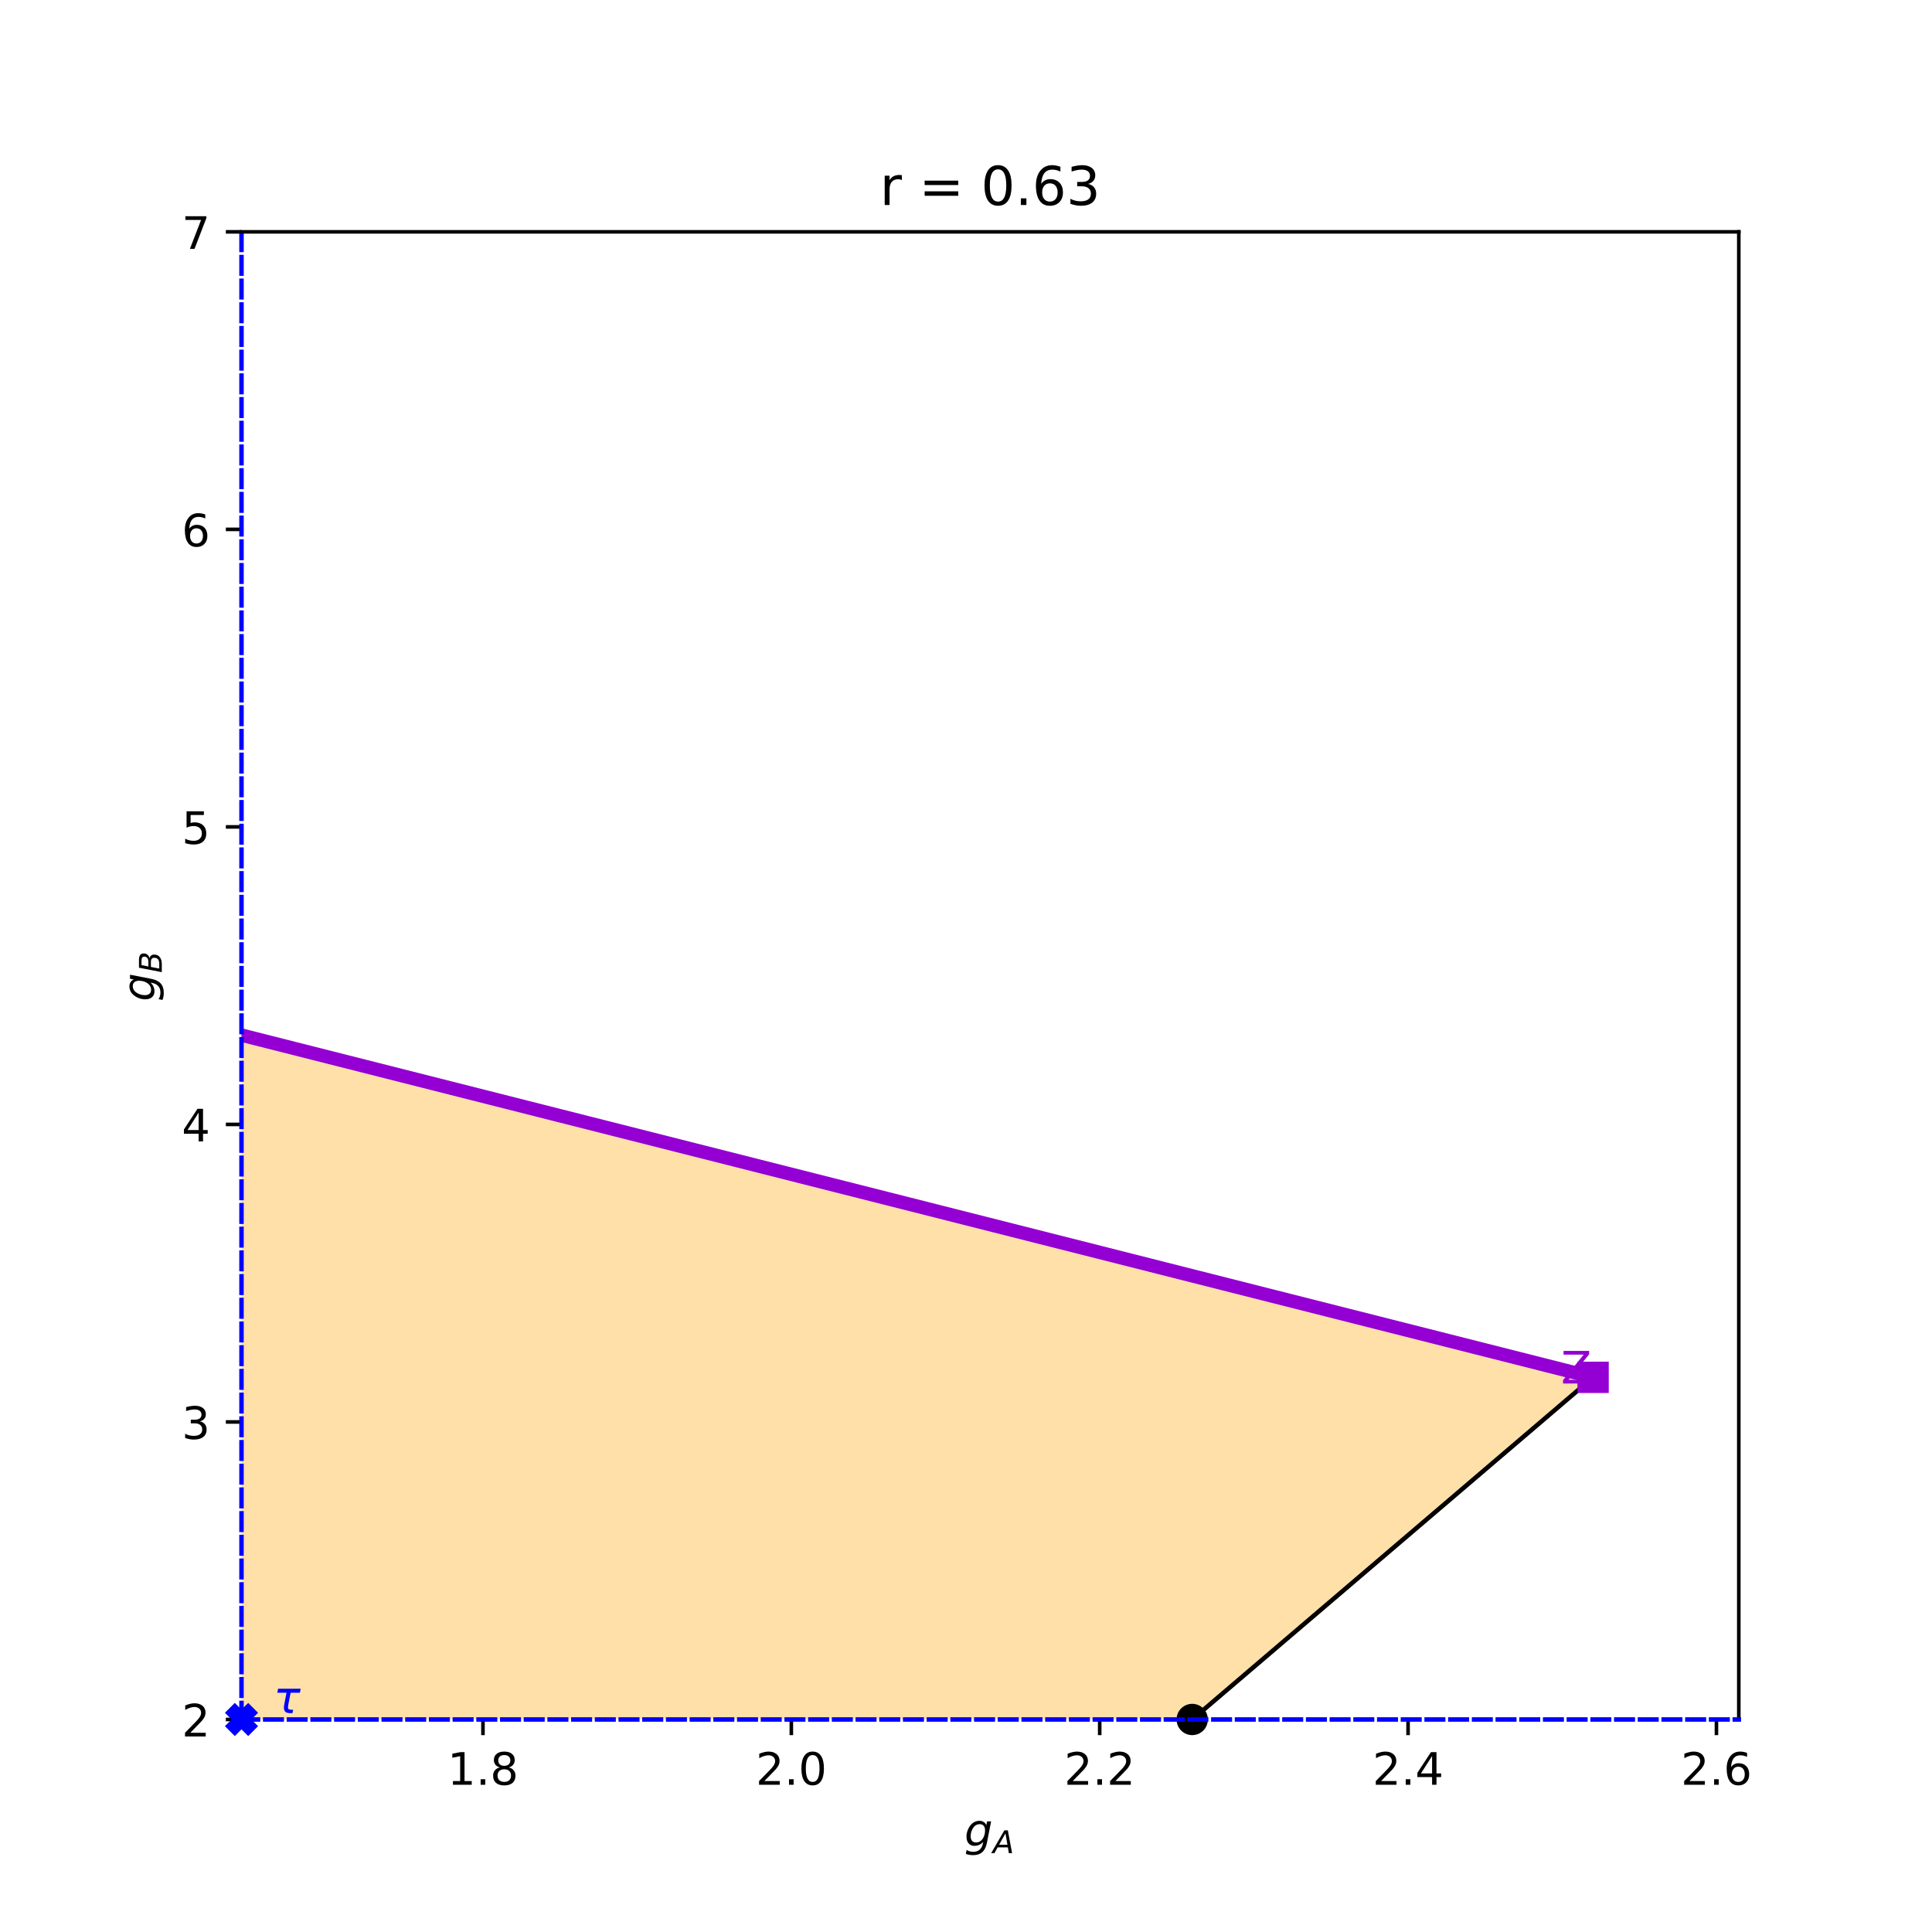
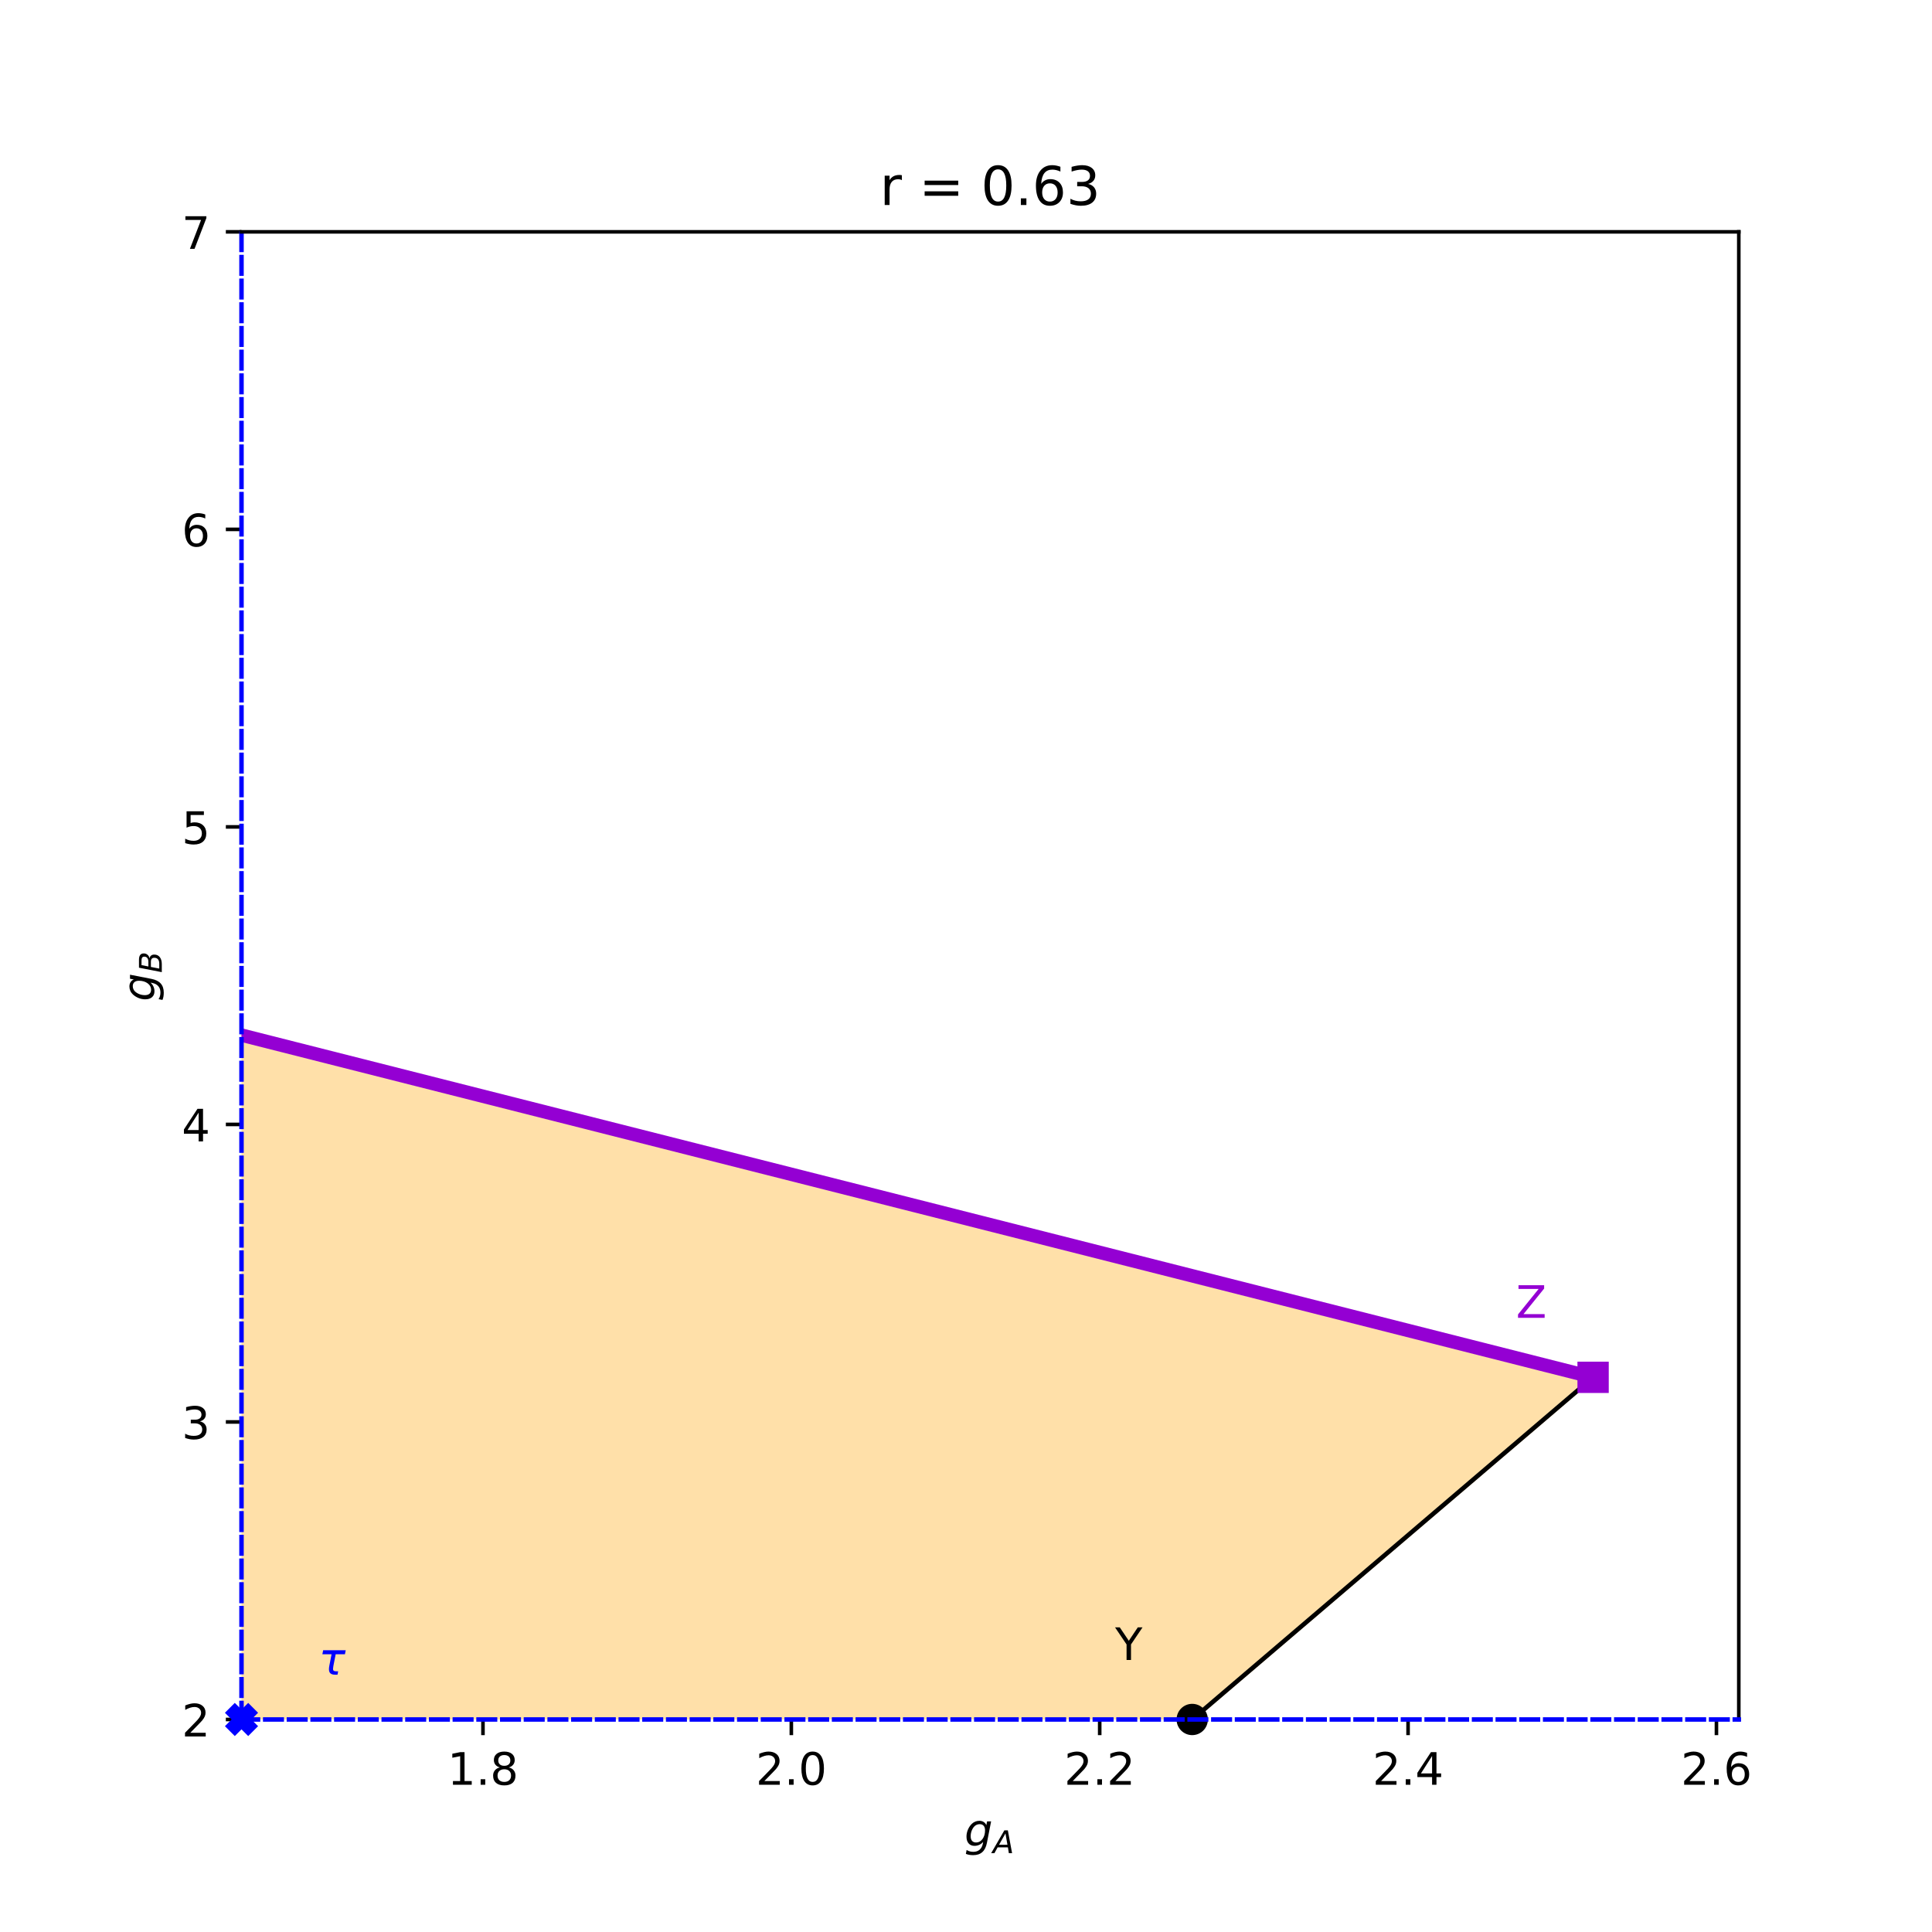
<svg xmlns="http://www.w3.org/2000/svg" xmlns:xlink="http://www.w3.org/1999/xlink" width="432pt" height="432pt" viewBox="0 0 432 432" version="1.1">
  <defs>
    <style type="text/css">*{stroke-linejoin: round; stroke-linecap: butt}</style>
  </defs>
  <g id="figure_1">
    <g id="patch_1">
      <path d="M 0 432  L 432 432  L 432 0  L 0 0  z " style="fill: #ffffff" />
    </g>
    <g id="axes_1">
      <g id="patch_2">
        <path d="M 54 384.48  L 388.8 384.48  L 388.8 51.84  L 54 51.84  z " style="fill: #ffffff" />
      </g>
      <g id="patch_3">
-         <path d="M -129.891 184.896  L -295.375 492.921  L 266.583 384.48  L 356.22 307.973  z " clip-path="url(#pac70f57a5c)" style="fill: #ffa500; opacity: 0.1; stroke: #ffa500; stroke-linejoin: miter" />
+         <path d="M -129.891 184.896  L -295.375 492.921  L 266.583 384.48  L 356.22 307.973  z " clip-path="url(#pe4dfd2070b)" style="fill: #ffa500; opacity: 0.1; stroke: #ffa500; stroke-linejoin: miter" />
      </g>
      <g id="patch_4">
-         <path d="M -129.891 184.896  L -295.375 492.921  L 266.583 384.48  L 356.22 307.973  z " clip-path="url(#pac70f57a5c)" style="fill: #ffa500; opacity: 0.1; stroke: #ffa500; stroke-linejoin: miter" />
+         <path d="M -129.891 184.896  L -295.375 492.921  L 266.583 384.48  L 356.22 307.973  z " clip-path="url(#pe4dfd2070b)" style="fill: #ffa500; opacity: 0.1; stroke: #ffa500; stroke-linejoin: miter" />
      </g>
      <g id="patch_5">
-         <path d="M -129.891 184.896  L -295.375 492.921  L 266.583 384.48  L 356.22 307.973  z " clip-path="url(#pac70f57a5c)" style="fill: #ffa500; opacity: 0.1; stroke: #ffa500; stroke-linejoin: miter" />
+         <path d="M -129.891 184.896  L -295.375 492.921  L 266.583 384.48  L 356.22 307.973  z " clip-path="url(#pe4dfd2070b)" style="fill: #ffa500; opacity: 0.1; stroke: #ffa500; stroke-linejoin: miter" />
      </g>
      <g id="patch_6">
-         <path d="M -129.891 184.896  L -295.375 492.921  L 266.583 384.48  L 356.22 307.973  z " clip-path="url(#pac70f57a5c)" style="fill: #ffa500; opacity: 0.1; stroke: #ffa500; stroke-linejoin: miter" />
+         <path d="M -129.891 184.896  L -295.375 492.921  L 266.583 384.48  L 356.22 307.973  z " clip-path="url(#pe4dfd2070b)" style="fill: #ffa500; opacity: 0.1; stroke: #ffa500; stroke-linejoin: miter" />
      </g>
      <g id="matplotlib.axis_1">
        <g id="xtick_1">
          <g id="line2d_1">
            <defs>
-               <path id="mef434bb161" d="M 0 0  L 0 3.5  " style="stroke: #000000; stroke-width: 0.8" />
+               <path id="mba79a8a99f" d="M 0 0  L 0 3.5  " style="stroke: #000000; stroke-width: 0.8" />
            </defs>
            <g>
-               <use xlink:href="#mef434bb161" x="107.993" y="384.48" style="stroke: #000000; stroke-width: 0.8" />
+               <use xlink:href="#mba79a8a99f" x="107.993" y="384.48" style="stroke: #000000; stroke-width: 0.8" />
            </g>
          </g>
          <g id="text_1">
            <g transform="translate(100.0419 399.0784) scale(0.1 -0.1)">
              <defs>
                <path id="DejaVuSans-31" d="M 794 531  L 1825 531  L 1825 4091  L 703 3866  L 703 4441  L 1819 4666  L 2450 4666  L 2450 531  L 3481 531  L 3481 0  L 794 0  L 794 531  z " transform="scale(0.015625)" />
                <path id="DejaVuSans-2e" d="M 684 794  L 1344 794  L 1344 0  L 684 0  L 684 794  z " transform="scale(0.015625)" />
                <path id="DejaVuSans-38" d="M 2034 2216  Q 1584 2216 1326 1975  Q 1069 1734 1069 1313  Q 1069 891 1326 650  Q 1584 409 2034 409  Q 2484 409 2743 651  Q 3003 894 3003 1313  Q 3003 1734 2745 1975  Q 2488 2216 2034 2216  z M 1403 2484  Q 997 2584 770 2862  Q 544 3141 544 3541  Q 544 4100 942 4425  Q 1341 4750 2034 4750  Q 2731 4750 3128 4425  Q 3525 4100 3525 3541  Q 3525 3141 3298 2862  Q 3072 2584 2669 2484  Q 3125 2378 3379 2068  Q 3634 1759 3634 1313  Q 3634 634 3220 271  Q 2806 -91 2034 -91  Q 1263 -91 848 271  Q 434 634 434 1313  Q 434 1759 690 2068  Q 947 2378 1403 2484  z M 1172 3481  Q 1172 3119 1398 2916  Q 1625 2713 2034 2713  Q 2441 2713 2670 2916  Q 2900 3119 2900 3481  Q 2900 3844 2670 4047  Q 2441 4250 2034 4250  Q 1625 4250 1398 4047  Q 1172 3844 1172 3481  z " transform="scale(0.015625)" />
              </defs>
              <use xlink:href="#DejaVuSans-31" />
              <use xlink:href="#DejaVuSans-2e" x="63.623" />
              <use xlink:href="#DejaVuSans-38" x="95.41" />
            </g>
          </g>
        </g>
        <g id="xtick_2">
          <g id="line2d_2">
            <g>
-               <use xlink:href="#mef434bb161" x="176.945" y="384.48" style="stroke: #000000; stroke-width: 0.8" />
+               <use xlink:href="#mba79a8a99f" x="176.945" y="384.48" style="stroke: #000000; stroke-width: 0.8" />
            </g>
          </g>
          <g id="text_2">
            <g transform="translate(168.9937 399.0784) scale(0.1 -0.1)">
              <defs>
                <path id="DejaVuSans-32" d="M 1228 531  L 3431 531  L 3431 0  L 469 0  L 469 531  Q 828 903 1448 1529  Q 2069 2156 2228 2338  Q 2531 2678 2651 2914  Q 2772 3150 2772 3378  Q 2772 3750 2511 3984  Q 2250 4219 1831 4219  Q 1534 4219 1204 4116  Q 875 4013 500 3803  L 500 4441  Q 881 4594 1212 4672  Q 1544 4750 1819 4750  Q 2544 4750 2975 4387  Q 3406 4025 3406 3419  Q 3406 3131 3298 2873  Q 3191 2616 2906 2266  Q 2828 2175 2409 1742  Q 1991 1309 1228 531  z " transform="scale(0.015625)" />
                <path id="DejaVuSans-30" d="M 2034 4250  Q 1547 4250 1301 3770  Q 1056 3291 1056 2328  Q 1056 1369 1301 889  Q 1547 409 2034 409  Q 2525 409 2770 889  Q 3016 1369 3016 2328  Q 3016 3291 2770 3770  Q 2525 4250 2034 4250  z M 2034 4750  Q 2819 4750 3233 4129  Q 3647 3509 3647 2328  Q 3647 1150 3233 529  Q 2819 -91 2034 -91  Q 1250 -91 836 529  Q 422 1150 422 2328  Q 422 3509 836 4129  Q 1250 4750 2034 4750  z " transform="scale(0.015625)" />
              </defs>
              <use xlink:href="#DejaVuSans-32" />
              <use xlink:href="#DejaVuSans-2e" x="63.623" />
              <use xlink:href="#DejaVuSans-30" x="95.41" />
            </g>
          </g>
        </g>
        <g id="xtick_3">
          <g id="line2d_3">
            <g>
-               <use xlink:href="#mef434bb161" x="245.897" y="384.48" style="stroke: #000000; stroke-width: 0.8" />
+               <use xlink:href="#mba79a8a99f" x="245.897" y="384.48" style="stroke: #000000; stroke-width: 0.8" />
            </g>
          </g>
          <g id="text_3">
            <g transform="translate(237.9456 399.0784) scale(0.1 -0.1)">
              <use xlink:href="#DejaVuSans-32" />
              <use xlink:href="#DejaVuSans-2e" x="63.623" />
              <use xlink:href="#DejaVuSans-32" x="95.41" />
            </g>
          </g>
        </g>
        <g id="xtick_4">
          <g id="line2d_4">
            <g>
-               <use xlink:href="#mef434bb161" x="314.849" y="384.48" style="stroke: #000000; stroke-width: 0.8" />
+               <use xlink:href="#mba79a8a99f" x="314.849" y="384.48" style="stroke: #000000; stroke-width: 0.8" />
            </g>
          </g>
          <g id="text_4">
            <g transform="translate(306.8975 399.0784) scale(0.1 -0.1)">
              <defs>
                <path id="DejaVuSans-34" d="M 2419 4116  L 825 1625  L 2419 1625  L 2419 4116  z M 2253 4666  L 3047 4666  L 3047 1625  L 3713 1625  L 3713 1100  L 3047 1100  L 3047 0  L 2419 0  L 2419 1100  L 313 1100  L 313 1709  L 2253 4666  z " transform="scale(0.015625)" />
              </defs>
              <use xlink:href="#DejaVuSans-32" />
              <use xlink:href="#DejaVuSans-2e" x="63.623" />
              <use xlink:href="#DejaVuSans-34" x="95.41" />
            </g>
          </g>
        </g>
        <g id="xtick_5">
          <g id="line2d_5">
            <g>
-               <use xlink:href="#mef434bb161" x="383.801" y="384.48" style="stroke: #000000; stroke-width: 0.8" />
+               <use xlink:href="#mba79a8a99f" x="383.801" y="384.48" style="stroke: #000000; stroke-width: 0.8" />
            </g>
          </g>
          <g id="text_5">
            <g transform="translate(375.8494 399.0784) scale(0.1 -0.1)">
              <defs>
                <path id="DejaVuSans-36" d="M 2113 2584  Q 1688 2584 1439 2293  Q 1191 2003 1191 1497  Q 1191 994 1439 701  Q 1688 409 2113 409  Q 2538 409 2786 701  Q 3034 994 3034 1497  Q 3034 2003 2786 2293  Q 2538 2584 2113 2584  z M 3366 4563  L 3366 3988  Q 3128 4100 2886 4159  Q 2644 4219 2406 4219  Q 1781 4219 1451 3797  Q 1122 3375 1075 2522  Q 1259 2794 1537 2939  Q 1816 3084 2150 3084  Q 2853 3084 3261 2657  Q 3669 2231 3669 1497  Q 3669 778 3244 343  Q 2819 -91 2113 -91  Q 1303 -91 875 529  Q 447 1150 447 2328  Q 447 3434 972 4092  Q 1497 4750 2381 4750  Q 2619 4750 2861 4703  Q 3103 4656 3366 4563  z " transform="scale(0.015625)" />
              </defs>
              <use xlink:href="#DejaVuSans-32" />
              <use xlink:href="#DejaVuSans-2e" x="63.623" />
              <use xlink:href="#DejaVuSans-36" x="95.41" />
            </g>
          </g>
        </g>
        <g id="text_6">
          <g transform="translate(215.65 412.7362) scale(0.1 -0.1)">
            <defs>
              <path id="DejaVuSans-Oblique-67" d="M 3816 3500  L 3219 434  Q 3047 -456 2561 -893  Q 2075 -1331 1253 -1331  Q 950 -1331 690 -1286  Q 431 -1241 206 -1147  L 313 -588  Q 525 -725 762 -790  Q 1000 -856 1269 -856  Q 1816 -856 2167 -557  Q 2519 -259 2631 300  L 2681 563  Q 2441 288 2122 144  Q 1803 0 1434 0  Q 903 0 598 351  Q 294 703 294 1319  Q 294 1803 478 2267  Q 663 2731 997 3091  Q 1219 3328 1514 3456  Q 1809 3584 2131 3584  Q 2484 3584 2746 3420  Q 3009 3256 3138 2956  L 3238 3500  L 3816 3500  z M 2950 2216  Q 2950 2641 2750 2872  Q 2550 3103 2181 3103  Q 1953 3103 1747 3012  Q 1541 2922 1394 2759  Q 1156 2491 1023 2127  Q 891 1763 891 1375  Q 891 944 1092 712  Q 1294 481 1672 481  Q 2219 481 2584 976  Q 2950 1472 2950 2216  z " transform="scale(0.015625)" />
              <path id="DejaVuSans-Oblique-41" d="M 2356 4666  L 3072 4666  L 3938 0  L 3278 0  L 3084 1197  L 984 1197  L 325 0  L -341 0  L 2356 4666  z M 2584 4044  L 1275 1722  L 2988 1722  L 2584 4044  z " transform="scale(0.015625)" />
            </defs>
            <use xlink:href="#DejaVuSans-Oblique-67" />
            <use xlink:href="#DejaVuSans-Oblique-41" transform="translate(63.47656 -16.40625) scale(0.7)" />
          </g>
        </g>
      </g>
      <g id="matplotlib.axis_2">
        <g id="ytick_1">
          <g id="line2d_6">
            <defs>
-               <path id="m51e344f9b4" d="M 0 0  L -3.5 0  " style="stroke: #000000; stroke-width: 0.8" />
+               <path id="m2f61d1c156" d="M 0 0  L -3.5 0  " style="stroke: #000000; stroke-width: 0.8" />
            </defs>
            <g>
-               <use xlink:href="#m51e344f9b4" x="54" y="384.48" style="stroke: #000000; stroke-width: 0.8" />
+               <use xlink:href="#m2f61d1c156" x="54" y="384.48" style="stroke: #000000; stroke-width: 0.8" />
            </g>
          </g>
          <g id="text_7">
            <g transform="translate(40.6375 388.2792) scale(0.1 -0.1)">
              <use xlink:href="#DejaVuSans-32" />
            </g>
          </g>
        </g>
        <g id="ytick_2">
          <g id="line2d_7">
            <g>
-               <use xlink:href="#m51e344f9b4" x="54" y="317.952" style="stroke: #000000; stroke-width: 0.8" />
+               <use xlink:href="#m2f61d1c156" x="54" y="317.952" style="stroke: #000000; stroke-width: 0.8" />
            </g>
          </g>
          <g id="text_8">
            <g transform="translate(40.6375 321.7512) scale(0.1 -0.1)">
              <defs>
                <path id="DejaVuSans-33" d="M 2597 2516  Q 3050 2419 3304 2112  Q 3559 1806 3559 1356  Q 3559 666 3084 287  Q 2609 -91 1734 -91  Q 1441 -91 1130 -33  Q 819 25 488 141  L 488 750  Q 750 597 1062 519  Q 1375 441 1716 441  Q 2309 441 2620 675  Q 2931 909 2931 1356  Q 2931 1769 2642 2001  Q 2353 2234 1838 2234  L 1294 2234  L 1294 2753  L 1863 2753  Q 2328 2753 2575 2939  Q 2822 3125 2822 3475  Q 2822 3834 2567 4026  Q 2313 4219 1838 4219  Q 1578 4219 1281 4162  Q 984 4106 628 3988  L 628 4550  Q 988 4650 1302 4700  Q 1616 4750 1894 4750  Q 2613 4750 3031 4423  Q 3450 4097 3450 3541  Q 3450 3153 3228 2886  Q 3006 2619 2597 2516  z " transform="scale(0.015625)" />
              </defs>
              <use xlink:href="#DejaVuSans-33" />
            </g>
          </g>
        </g>
        <g id="ytick_3">
          <g id="line2d_8">
            <g>
-               <use xlink:href="#m51e344f9b4" x="54" y="251.424" style="stroke: #000000; stroke-width: 0.8" />
+               <use xlink:href="#m2f61d1c156" x="54" y="251.424" style="stroke: #000000; stroke-width: 0.8" />
            </g>
          </g>
          <g id="text_9">
            <g transform="translate(40.6375 255.2232) scale(0.1 -0.1)">
              <use xlink:href="#DejaVuSans-34" />
            </g>
          </g>
        </g>
        <g id="ytick_4">
          <g id="line2d_9">
            <g>
-               <use xlink:href="#m51e344f9b4" x="54" y="184.896" style="stroke: #000000; stroke-width: 0.8" />
+               <use xlink:href="#m2f61d1c156" x="54" y="184.896" style="stroke: #000000; stroke-width: 0.8" />
            </g>
          </g>
          <g id="text_10">
            <g transform="translate(40.6375 188.6952) scale(0.1 -0.1)">
              <defs>
                <path id="DejaVuSans-35" d="M 691 4666  L 3169 4666  L 3169 4134  L 1269 4134  L 1269 2991  Q 1406 3038 1543 3061  Q 1681 3084 1819 3084  Q 2600 3084 3056 2656  Q 3513 2228 3513 1497  Q 3513 744 3044 326  Q 2575 -91 1722 -91  Q 1428 -91 1123 -41  Q 819 9 494 109  L 494 744  Q 775 591 1075 516  Q 1375 441 1709 441  Q 2250 441 2565 725  Q 2881 1009 2881 1497  Q 2881 1984 2565 2268  Q 2250 2553 1709 2553  Q 1456 2553 1204 2497  Q 953 2441 691 2322  L 691 4666  z " transform="scale(0.015625)" />
              </defs>
              <use xlink:href="#DejaVuSans-35" />
            </g>
          </g>
        </g>
        <g id="ytick_5">
          <g id="line2d_10">
            <g>
-               <use xlink:href="#m51e344f9b4" x="54" y="118.368" style="stroke: #000000; stroke-width: 0.8" />
+               <use xlink:href="#m2f61d1c156" x="54" y="118.368" style="stroke: #000000; stroke-width: 0.8" />
            </g>
          </g>
          <g id="text_11">
            <g transform="translate(40.6375 122.1672) scale(0.1 -0.1)">
              <use xlink:href="#DejaVuSans-36" />
            </g>
          </g>
        </g>
        <g id="ytick_6">
          <g id="line2d_11">
            <g>
-               <use xlink:href="#m51e344f9b4" x="54" y="51.84" style="stroke: #000000; stroke-width: 0.8" />
+               <use xlink:href="#m2f61d1c156" x="54" y="51.84" style="stroke: #000000; stroke-width: 0.8" />
            </g>
          </g>
          <g id="text_12">
            <g transform="translate(40.6375 55.63922) scale(0.1 -0.1)">
              <defs>
                <path id="DejaVuSans-37" d="M 525 4666  L 3525 4666  L 3525 4397  L 1831 0  L 1172 0  L 2766 4134  L 525 4134  L 525 4666  z " transform="scale(0.015625)" />
              </defs>
              <use xlink:href="#DejaVuSans-37" />
            </g>
          </g>
        </g>
        <g id="text_13">
          <g transform="translate(34.5375 223.91) rotate(-90) scale(0.1 -0.1)">
            <defs>
              <path id="DejaVuSans-Oblique-42" d="M 1081 4666  L 2694 4666  Q 3350 4666 3675 4422  Q 4000 4178 4000 3688  Q 4000 3238 3720 2911  Q 3441 2584 2988 2516  Q 3375 2428 3569 2181  Q 3763 1934 3763 1522  Q 3763 819 3242 409  Q 2722 0 1819 0  L 172 0  L 1081 4666  z M 1234 2228  L 903 519  L 1919 519  Q 2491 519 2800 781  Q 3109 1044 3109 1522  Q 3109 1891 2904 2059  Q 2700 2228 2247 2228  L 1234 2228  z M 1606 4147  L 1331 2741  L 2272 2741  Q 2775 2741 3058 2959  Q 3341 3178 3341 3566  Q 3341 3869 3150 4008  Q 2959 4147 2541 4147  L 1606 4147  z " transform="scale(0.015625)" />
            </defs>
            <use xlink:href="#DejaVuSans-Oblique-67" />
            <use xlink:href="#DejaVuSans-Oblique-42" transform="translate(63.47656 -16.40625) scale(0.7)" />
          </g>
        </g>
      </g>
      <g id="line2d_12">
-         <path clip-path="url(#pac70f57a5c)" style="fill: none; stroke: #000000; stroke-linecap: square" />
+         <path clip-path="url(#pe4dfd2070b)" style="fill: none; stroke: #000000; stroke-linecap: square" />
      </g>
      <g id="line2d_13">
-         <path d="M -1 217.529  L 356.22 307.973  " clip-path="url(#pac70f57a5c)" style="fill: none; stroke: #9400d3; stroke-width: 3; stroke-linecap: square" />
+         <path d="M -1 217.529  L 356.22 307.973  " clip-path="url(#pe4dfd2070b)" style="fill: none; stroke: #9400d3; stroke-width: 3; stroke-linecap: square" />
      </g>
      <g id="line2d_14">
-         <path d="M 266.583 384.48  L 15.144 433  " clip-path="url(#pac70f57a5c)" style="fill: none; stroke: #000000; stroke-linecap: square" />
+         <path d="M 266.583 384.48  L 15.144 433  " clip-path="url(#pe4dfd2070b)" style="fill: none; stroke: #000000; stroke-linecap: square" />
      </g>
      <g id="line2d_15">
-         <path d="M 266.583 384.48  L 356.22 307.973  " clip-path="url(#pac70f57a5c)" style="fill: none; stroke: #000000; stroke-linecap: square" />
+         <path d="M 266.583 384.48  L 356.22 307.973  " clip-path="url(#pe4dfd2070b)" style="fill: none; stroke: #000000; stroke-linecap: square" />
      </g>
      <g id="line2d_16">
        <defs>
-           <path id="mb66512d6ee" d="M 0 3  C 0.796 3 1.559 2.684 2.121 2.121  C 2.684 1.559 3 0.796 3 0  C 3 -0.796 2.684 -1.559 2.121 -2.121  C 1.559 -2.684 0.796 -3 0 -3  C -0.796 -3 -1.559 -2.684 -2.121 -2.121  C -2.684 -1.559 -3 -0.796 -3 0  C -3 0.796 -2.684 1.559 -2.121 2.121  C -1.559 2.684 -0.796 3 0 3  z " style="stroke: #000000" />
+           <path id="m8f975d65f8" d="M 0 3  C 0.796 3 1.559 2.684 2.121 2.121  C 2.684 1.559 3 0.796 3 0  C 3 -0.796 2.684 -1.559 2.121 -2.121  C 1.559 -2.684 0.796 -3 0 -3  C -0.796 -3 -1.559 -2.684 -2.121 -2.121  C -2.684 -1.559 -3 -0.796 -3 0  C -3 0.796 -2.684 1.559 -2.121 2.121  C -1.559 2.684 -0.796 3 0 3  z " style="stroke: #000000" />
        </defs>
        <g>
-           <use xlink:href="#mb66512d6ee" x="266.583" y="384.48" style="stroke: #000000" />
+           <use xlink:href="#m8f975d65f8" x="266.583" y="384.48" style="stroke: #000000" />
        </g>
      </g>
      <g id="line2d_17">
        <defs>
-           <path id="mdeac345dd6" d="M -3 3  L 3 3  L 3 -3  L -3 -3  z " style="stroke: #9400d3; stroke-linejoin: miter" />
+           <path id="m33d06e2f02" d="M -3 3  L 3 3  L 3 -3  L -3 -3  z " style="stroke: #9400d3; stroke-linejoin: miter" />
        </defs>
        <g>
-           <use xlink:href="#mdeac345dd6" x="356.22" y="307.973" style="fill: #9400d3; stroke: #9400d3; stroke-linejoin: miter" />
+           <use xlink:href="#m33d06e2f02" x="356.22" y="307.973" style="fill: #9400d3; stroke: #9400d3; stroke-linejoin: miter" />
        </g>
      </g>
      <g id="line2d_18">
        <defs>
-           <path id="m593e481ae4" d="M -1.5 3  L 0 1.5  L 1.5 3  L 3 1.5  L 1.5 0  L 3 -1.5  L 1.5 -3  L 0 -1.5  L -1.5 -3  L -3 -1.5  L -1.5 0  L -3 1.5  z " style="stroke: #0000ff; stroke-linejoin: miter" />
+           <path id="m9a45df41bd" d="M -1.5 3  L 0 1.5  L 1.5 3  L 3 1.5  L 1.5 0  L 3 -1.5  L 1.5 -3  L 0 -1.5  L -1.5 -3  L -3 -1.5  L -1.5 0  L -3 1.5  z " style="stroke: #0000ff; stroke-linejoin: miter" />
        </defs>
        <g>
-           <use xlink:href="#m593e481ae4" x="54" y="384.48" style="fill: #0000ff; stroke: #0000ff; stroke-linejoin: miter" />
+           <use xlink:href="#m9a45df41bd" x="54" y="384.48" style="fill: #0000ff; stroke: #0000ff; stroke-linejoin: miter" />
        </g>
      </g>
      <g id="patch_7">
        <path d="M 54 384.48  L 54 51.84  " style="fill: none; stroke-dasharray: 3.7,1.6; stroke-dashoffset: 0; stroke: #0000ff; stroke-linejoin: miter; stroke-linecap: square" />
      </g>
      <g id="patch_8">
        <path d="M 388.8 384.48  L 388.8 51.84  " style="fill: none; stroke: #000000; stroke-width: 0.8; stroke-linejoin: miter; stroke-linecap: square" />
      </g>
      <g id="patch_9">
        <path d="M 54 384.48  L 388.8 384.48  " style="fill: none; stroke-dasharray: 3.7,1.6; stroke-dashoffset: 0; stroke: #0000ff; stroke-linejoin: miter; stroke-linecap: square" />
      </g>
      <g id="patch_10">
        <path d="M 54 51.84  L 388.8 51.84  " style="fill: none; stroke: #000000; stroke-width: 0.8; stroke-linejoin: miter; stroke-linecap: square" />
      </g>
      <g id="text_14">
-         <g style="fill: #9400d3" transform="translate(349.0527 309.3559) scale(0.1 -0.1)">
+         <g transform="translate(249.3448 371.1744) scale(0.1 -0.1)">
+           <defs>
+             <path id="DejaVuSans-59" d="M -13 4666  L 666 4666  L 1959 2747  L 3244 4666  L 3922 4666  L 2272 2222  L 2272 0  L 1638 0  L 1638 2222  L -13 4666  z " transform="scale(0.015625)" />
+           </defs>
+           <use xlink:href="#DejaVuSans-59" />
+         </g>
+       </g>
+       <g id="text_15">
+         <g style="fill: #9400d3" transform="translate(338.9823 294.6672) scale(0.1 -0.1)">
          <defs>
            <path id="DejaVuSans-5a" d="M 359 4666  L 4025 4666  L 4025 4184  L 1075 531  L 4097 531  L 4097 0  L 288 0  L 288 481  L 3238 4134  L 359 4134  L 359 4666  z " transform="scale(0.015625)" />
          </defs>
          <use xlink:href="#DejaVuSans-5a" />
        </g>
      </g>
-       <g id="text_15">
-         <g style="fill: #0000ff" transform="translate(61.16755 383.0969) scale(0.1 -0.1)">
+       <g id="text_16">
+         <g style="fill: #0000ff" transform="translate(71.23797 374.5008) scale(0.1 -0.1)">
          <defs>
            <path id="DejaVuSans-Oblique-3c4" d="M 2103 638  Q 2188 488 2525 488  L 2800 488  L 2706 0  L 2363 0  Q 1800 0 1600 300  Q 1403 606 1534 1269  L 1856 2925  L 541 2925  L 653 3500  L 3881 3500  L 3769 2925  L 2444 2925  L 2113 1234  Q 2025 781 2103 638  z " transform="scale(0.015625)" />
          </defs>
          <use xlink:href="#DejaVuSans-Oblique-3c4" transform="translate(0 0.3125)" />
        </g>
      </g>
-       <g id="text_16">
+       <g id="text_17">
        <g transform="translate(196.7325 45.84) scale(0.12 -0.12)">
          <defs>
            <path id="DejaVuSans-72" d="M 2631 2963  Q 2534 3019 2420 3045  Q 2306 3072 2169 3072  Q 1681 3072 1420 2755  Q 1159 2438 1159 1844  L 1159 0  L 581 0  L 581 3500  L 1159 3500  L 1159 2956  Q 1341 3275 1631 3429  Q 1922 3584 2338 3584  Q 2397 3584 2469 3576  Q 2541 3569 2628 3553  L 2631 2963  z " transform="scale(0.015625)" />
            <path id="DejaVuSans-20" transform="scale(0.015625)" />
            <path id="DejaVuSans-3d" d="M 678 2906  L 4684 2906  L 4684 2381  L 678 2381  L 678 2906  z M 678 1631  L 4684 1631  L 4684 1100  L 678 1100  L 678 1631  z " transform="scale(0.015625)" />
          </defs>
          <use xlink:href="#DejaVuSans-72" />
          <use xlink:href="#DejaVuSans-20" x="41.113" />
          <use xlink:href="#DejaVuSans-3d" x="72.9" />
          <use xlink:href="#DejaVuSans-20" x="156.689" />
          <use xlink:href="#DejaVuSans-30" x="188.477" />
          <use xlink:href="#DejaVuSans-2e" x="252.1" />
          <use xlink:href="#DejaVuSans-36" x="283.887" />
          <use xlink:href="#DejaVuSans-33" x="347.51" />
        </g>
      </g>
    </g>
  </g>
  <defs>
-     <clipPath id="pac70f57a5c">
+     <clipPath id="pe4dfd2070b">
      <rect x="54" y="51.84" width="334.8" height="332.64" />
    </clipPath>
  </defs>
</svg>
